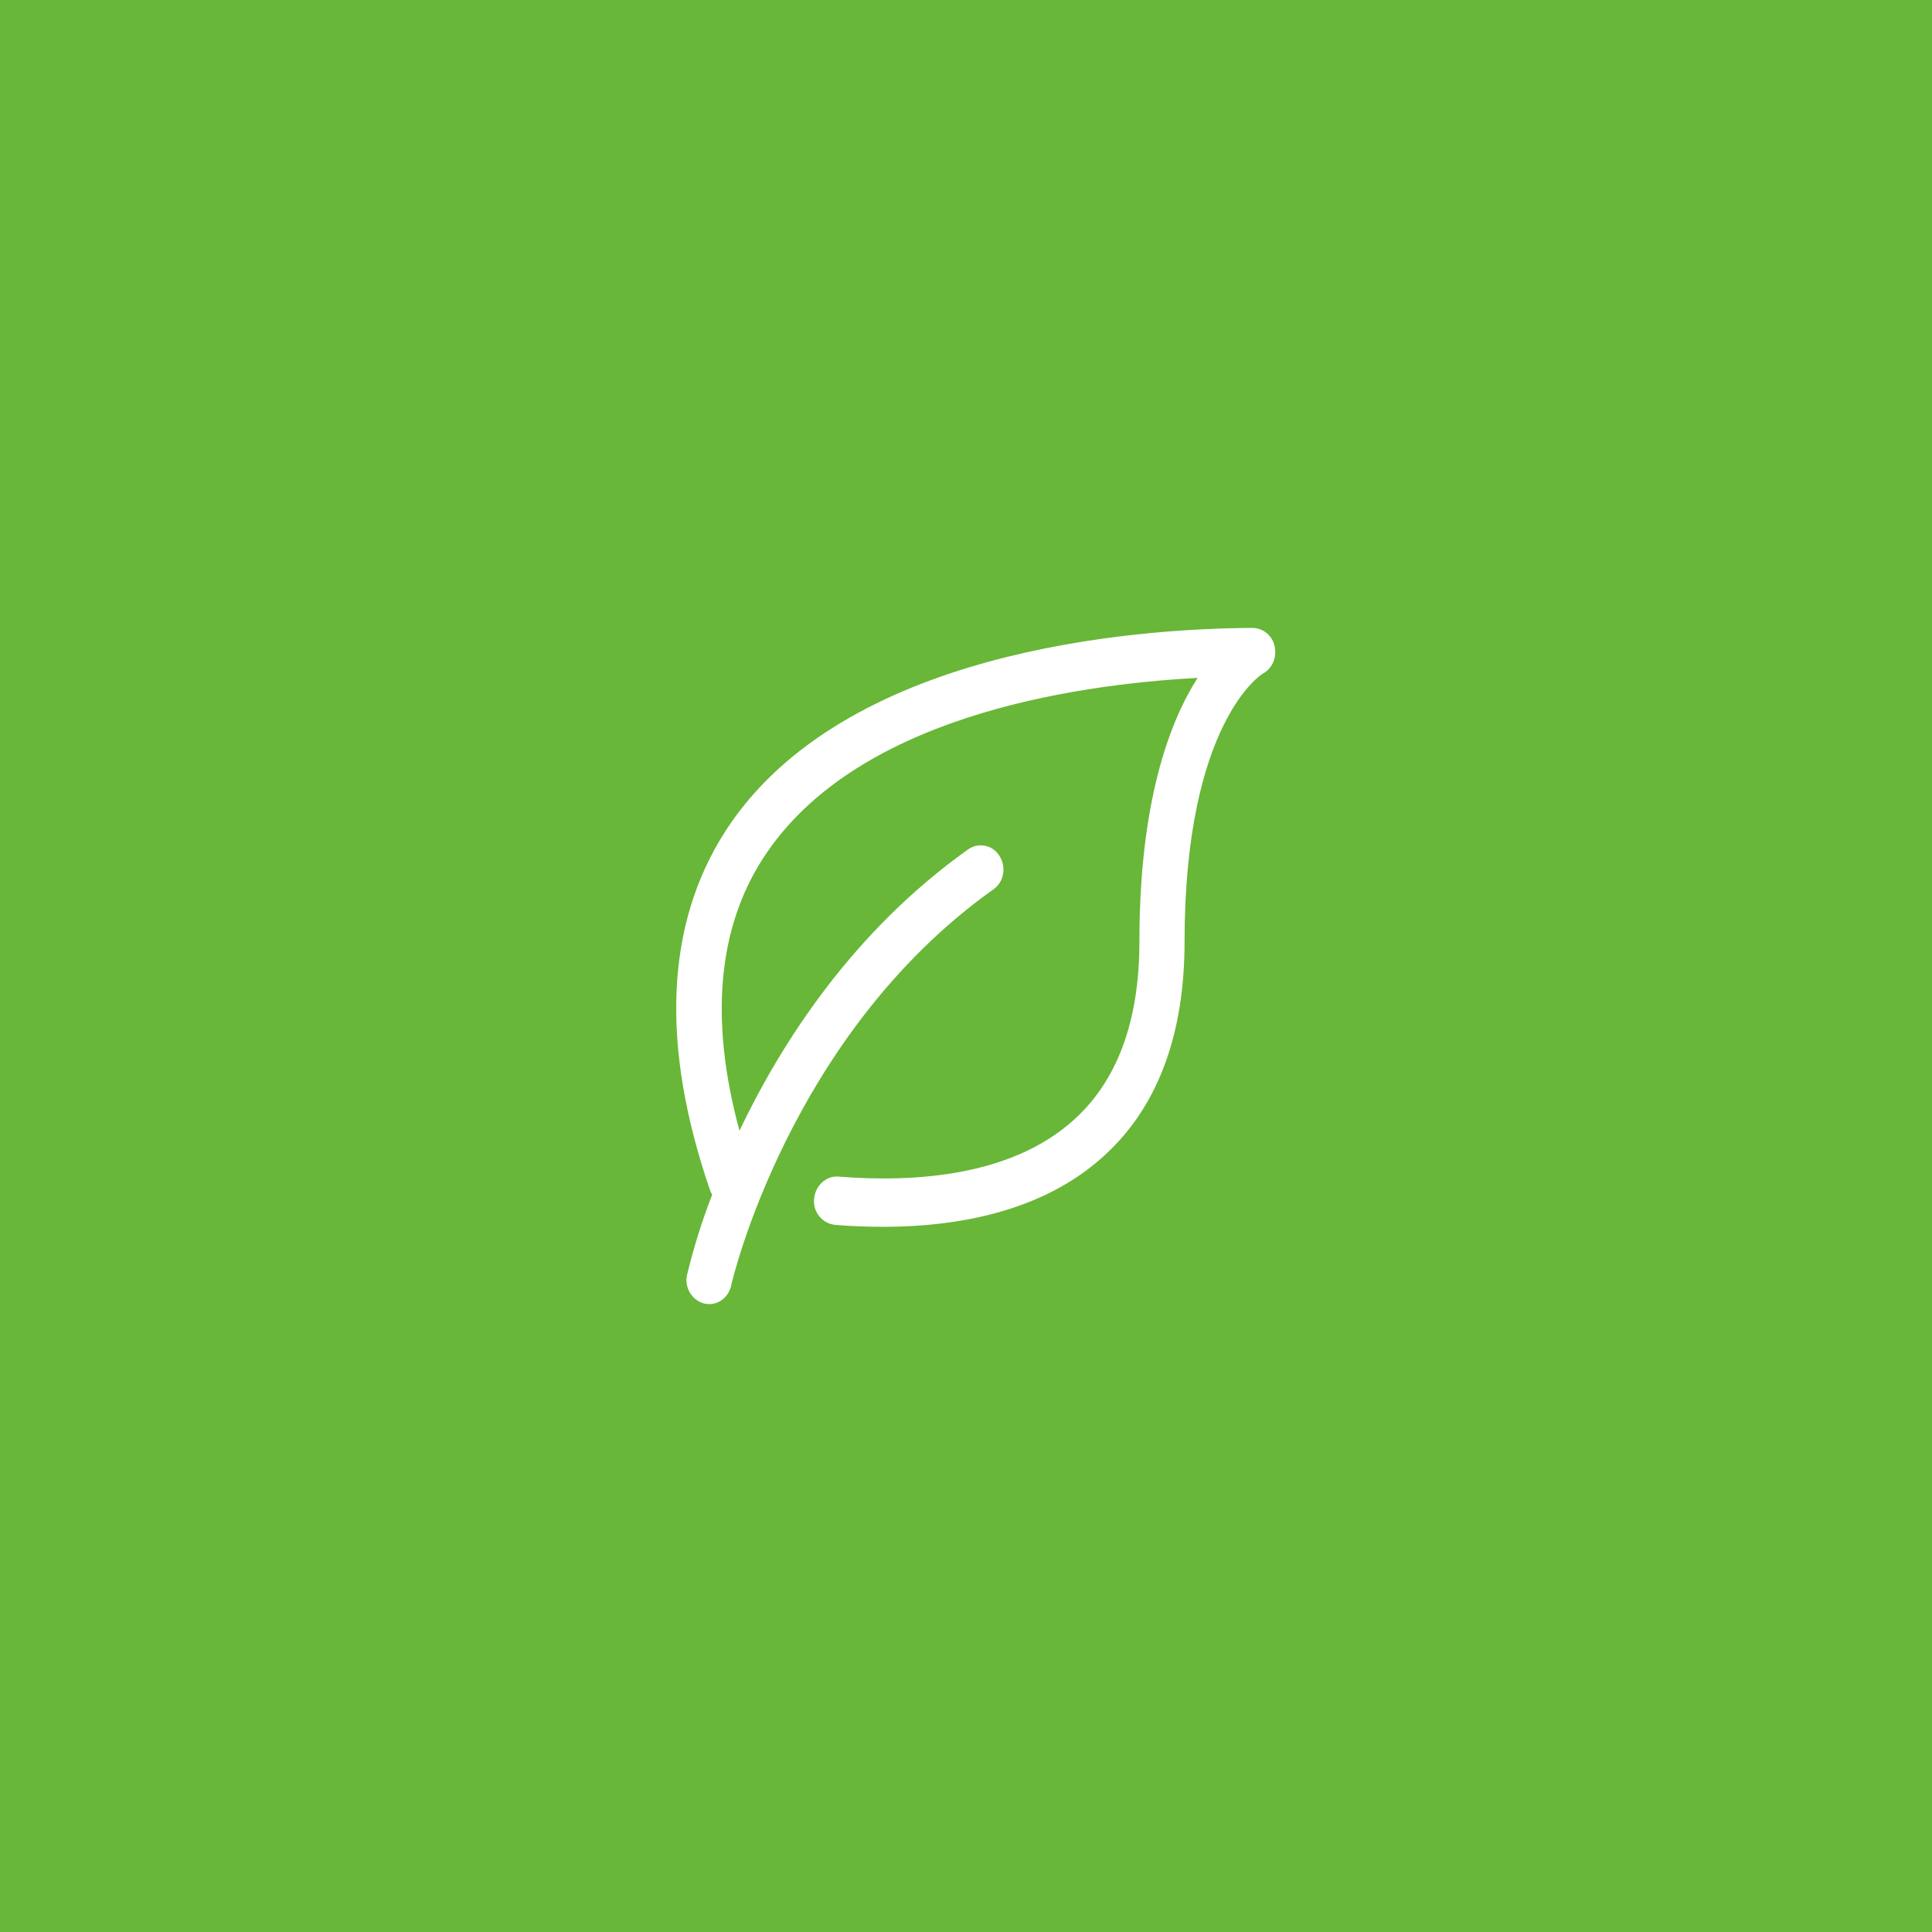
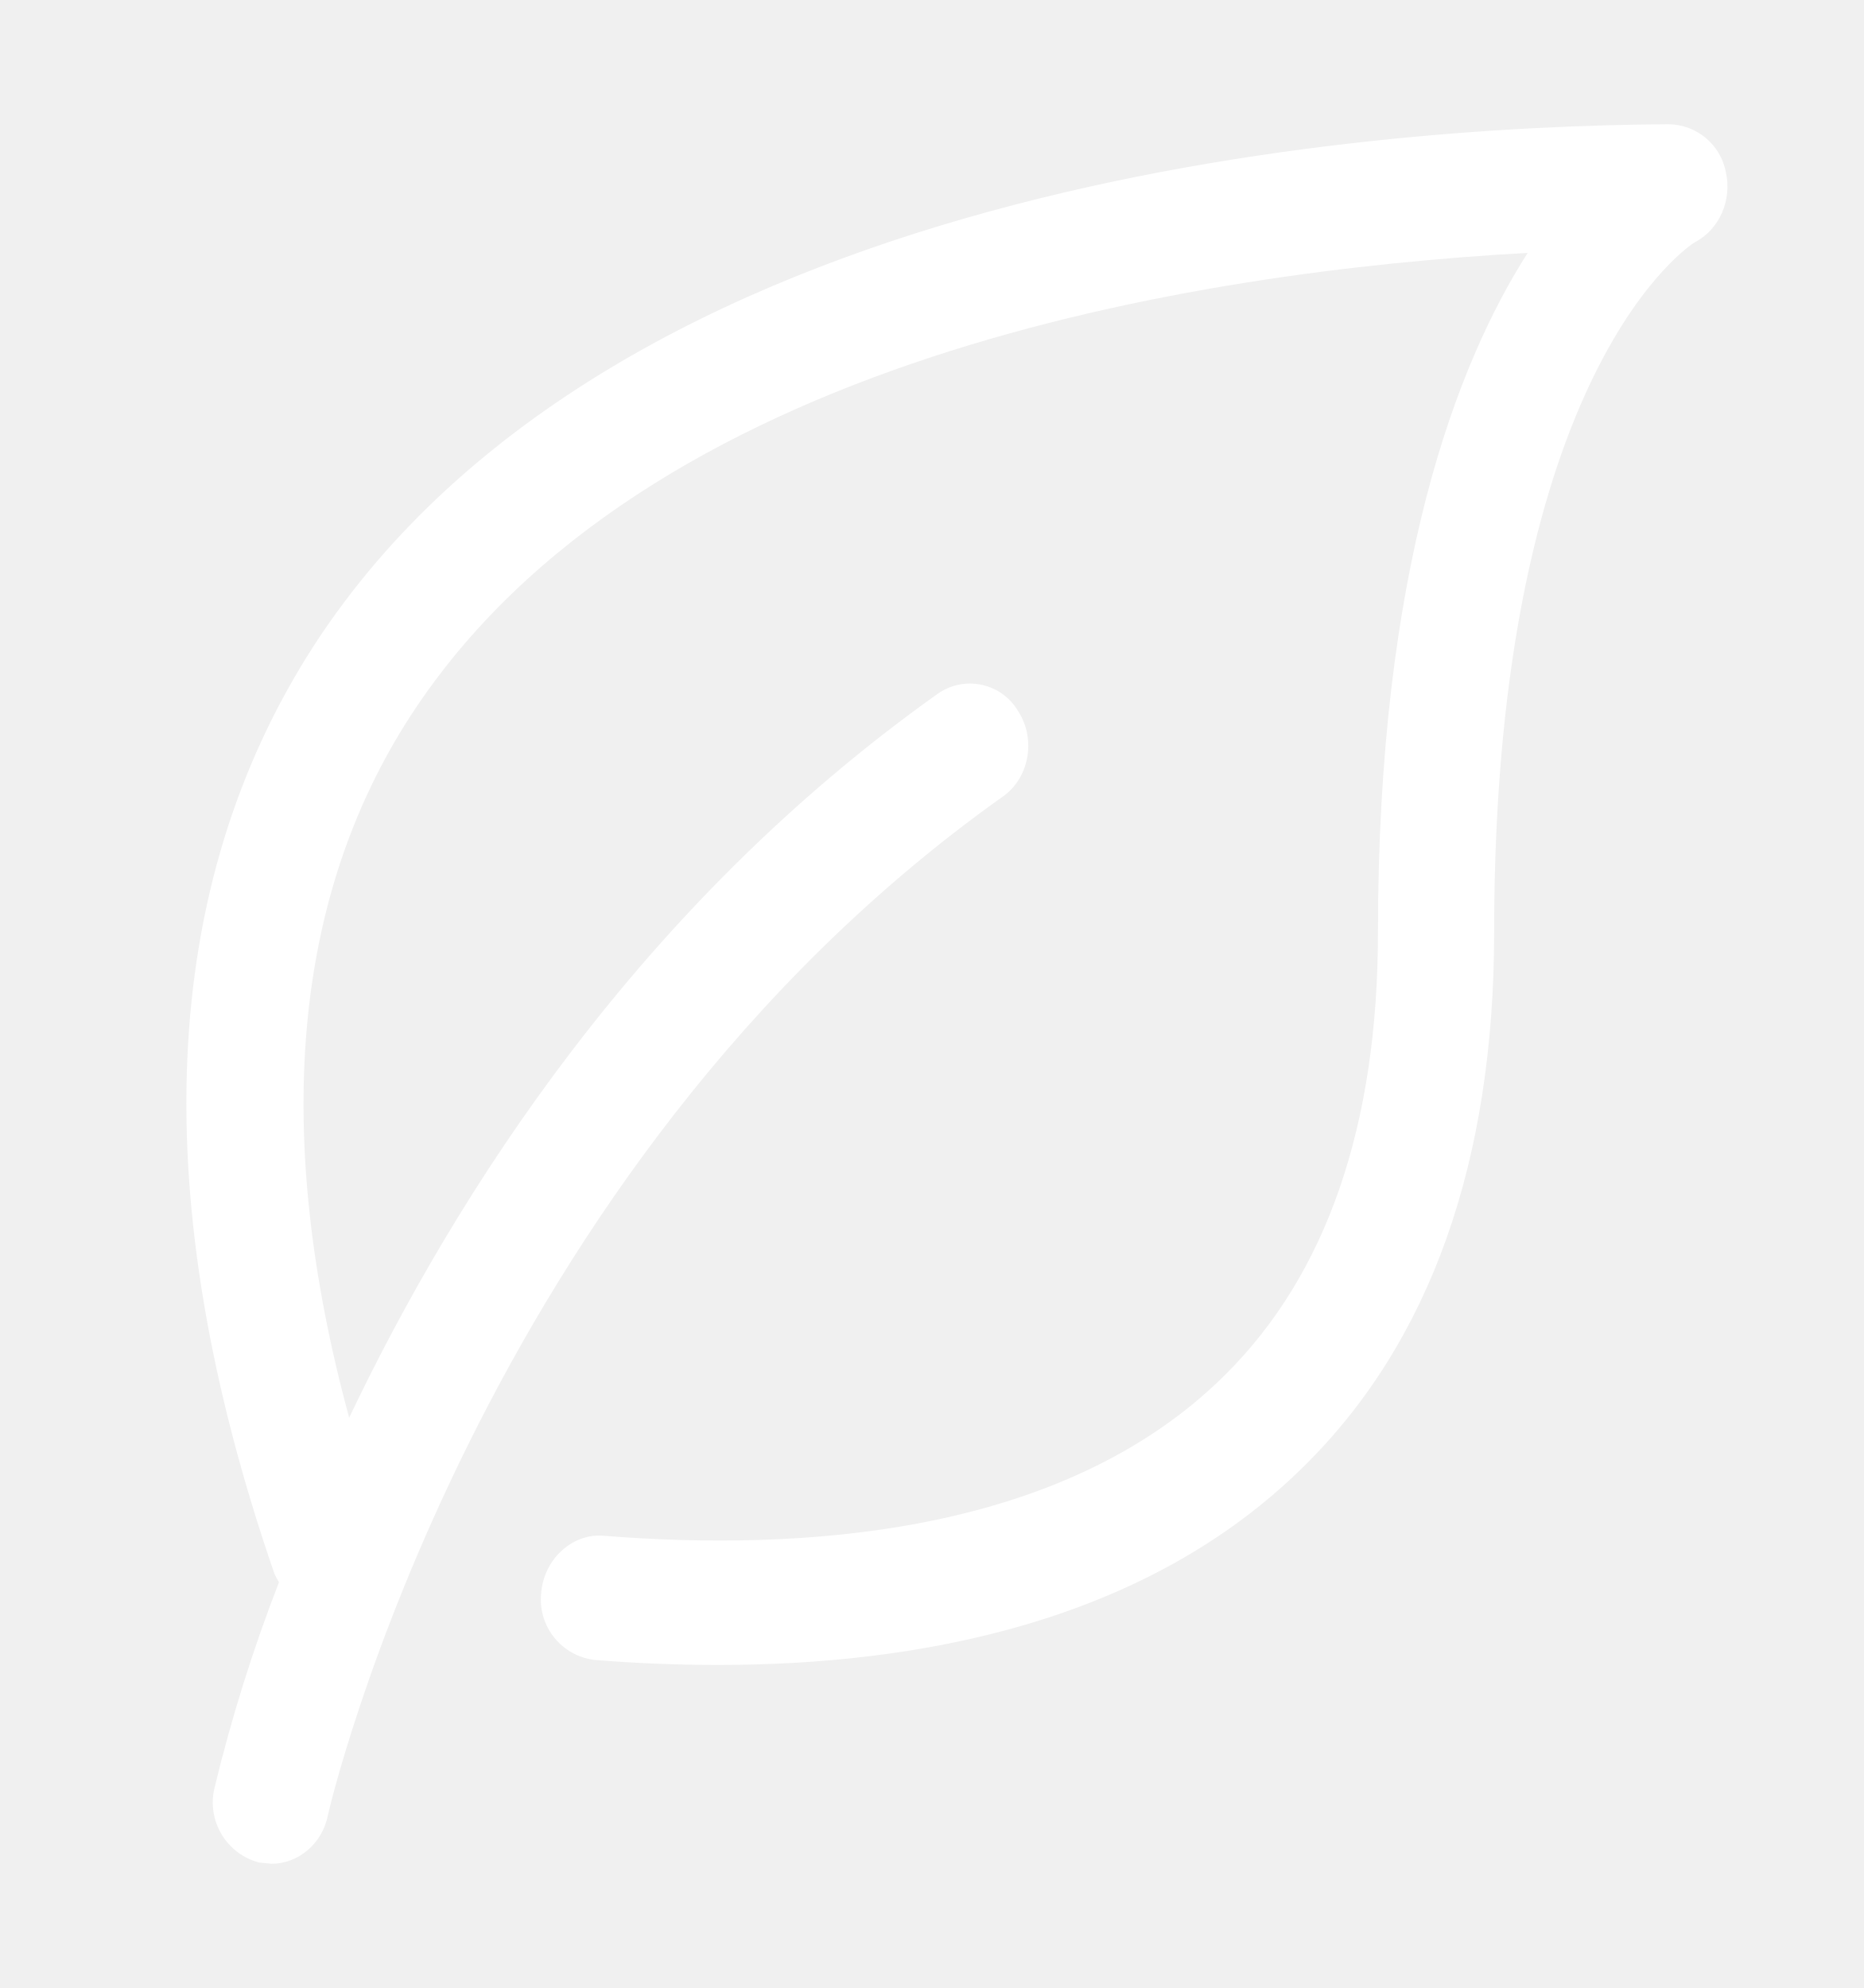
- <svg xmlns="http://www.w3.org/2000/svg" viewBox="0 0 80 80" fill="none">
-   <path fill="#68B738" d="M0 0h80v80h-80z" />
+ <svg xmlns="http://www.w3.org/2000/svg" viewBox="0 0 30 32" fill="none">
  <g clip-path="url(#a)">
-     <path d="M52.78 26.77a.95.95 0 0 0-.92-.77c-4.94.03-16.95.92-21.8 8.38-2.51 3.88-2.73 8.91-.64 14.96l.07.13a25.92 25.92 0 0 0-1.04 3.32 1 1 0 0 0 .72 1.19l.2.02c.43 0 .82-.32.91-.79.02-.1 2.4-10.37 10.85-16.38.44-.3.55-.92.26-1.38a.9.9 0 0 0-1.3-.28c-4.78 3.4-7.73 8-9.47 11.65-1.24-4.57-.91-8.37.99-11.3 3.74-5.77 12.62-7.16 17.98-7.45-1.15 1.8-2.41 5.1-2.41 10.93 0 3.12-.83 5.52-2.47 7.14-2.62 2.6-6.88 2.83-10 2.58-.5-.04-.96.38-1 .93a.98.98 0 0 0 .87 1.07c.62.05 1.28.08 1.98.08 3.17 0 6.87-.66 9.43-3.2 2.03-2 3.06-4.9 3.06-8.6 0-9.1 3.22-11.1 3.23-11.1.4-.21.6-.68.5-1.13Z" fill="#fff" />
+     <path d="M27.78 2.77a.95.95 0 0 0-.92-.77c-4.94.03-16.95.92-21.8 8.38-2.51 3.88-2.73 8.91-.64 14.96l.07.13a25.93 25.93 0 0 0-1.04 3.32 1 1 0 0 0 .72 1.19l.2.02c.43 0 .82-.32.91-.79.02-.1 2.4-10.37 10.85-16.38.44-.3.55-.93.26-1.38a.9.9 0 0 0-1.3-.28c-4.78 3.4-7.73 8-9.47 11.65-1.24-4.57-.91-8.37.99-11.3 3.74-5.76 12.62-7.15 17.98-7.45-1.15 1.8-2.41 5.1-2.41 10.93 0 3.12-.83 5.52-2.47 7.14-2.62 2.6-6.88 2.83-10 2.58-.5-.04-.96.38-1 .93a.98.98 0 0 0 .87 1.07c.62.05 1.28.08 1.98.08 3.17 0 6.87-.66 9.43-3.2 2.03-2 3.06-4.9 3.06-8.6 0-9.1 3.22-11.1 3.23-11.1.4-.21.6-.68.5-1.13Z" fill="#fff" />
  </g>
  <defs>
    <clipPath id="a">
-       <path fill="#fff" transform="translate(25 24)" d="M0 0h30v32h-30z" />
+       <path fill="#fff" d="M0 0h30v32h-30z" />
    </clipPath>
  </defs>
</svg>
